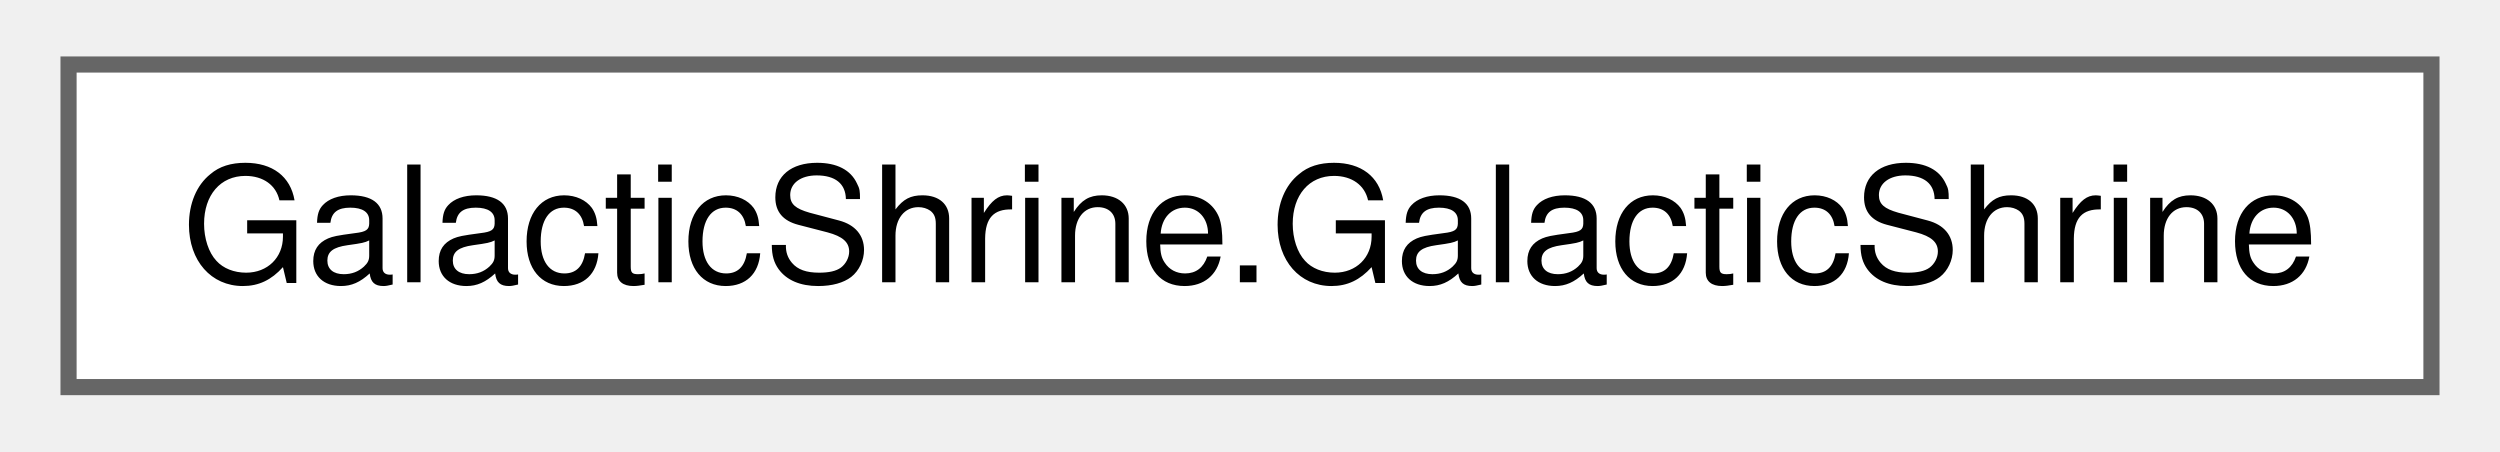
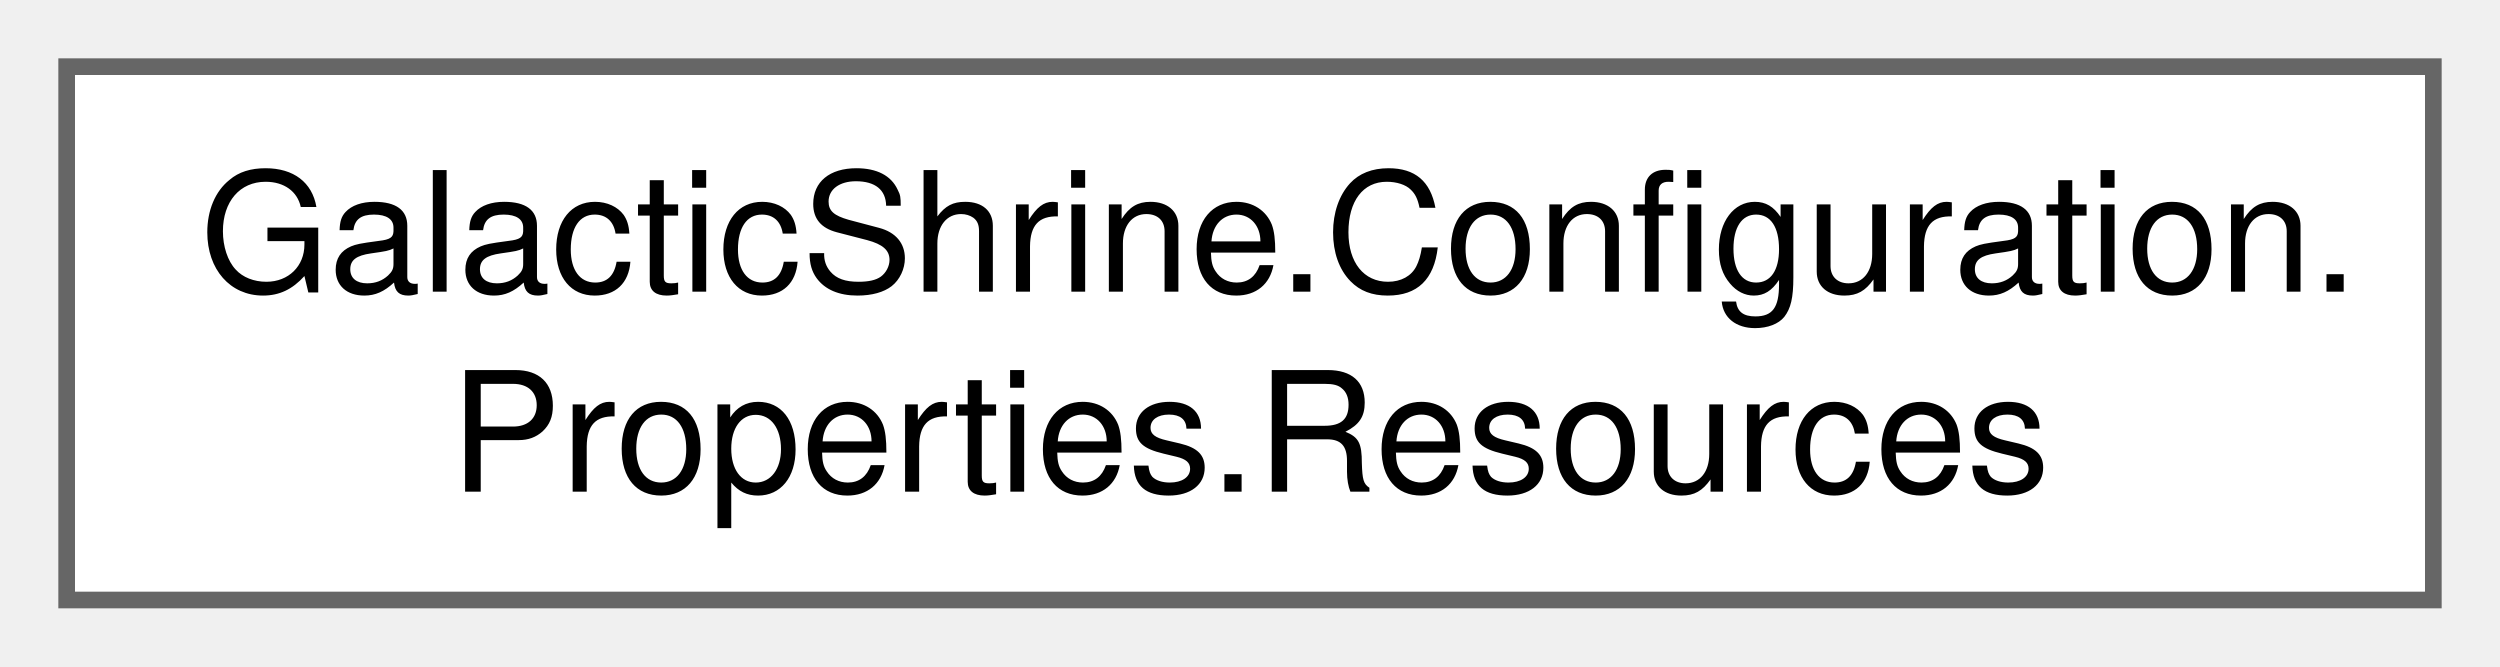
- <svg xmlns="http://www.w3.org/2000/svg" xmlns:xlink="http://www.w3.org/1999/xlink" width="155pt" height="28pt" viewBox="0.00 0.00 154.50 28.00">
-   <g id="graph0" class="graph" transform="scale(1 1) rotate(0) translate(4 24)">
+ <svg xmlns="http://www.w3.org/2000/svg" xmlns:xlink="http://www.w3.org/1999/xlink" width="150pt" height="40pt" viewBox="0.00 0.00 150.00 40.00">
+   <g id="graph0" class="graph" transform="scale(1 1) rotate(0) translate(4 36)">
    <g id="Node000000" class="node">
      <g id="a_Node000000">
-         <a xlink:href="class_galactic_shrine_1_1_galactic_shrine.html" target="_top" xlink:title="[FR] Classe de base pour les outil. [EN] Basic class for tools.">
-           <polygon fill="white" stroke="#666666" points="146.5,-20 0,-20 0,0 146.5,0 146.5,-20" />
-           <text text-anchor="middle" x="73.25" y="-6.5" font-family="Helvetica,sans-Serif" font-size="10.00">GalacticShrine.GalacticShrine</text>
+         <a xlink:href="class_galactic_shrine_1_1_configuration_1_1_properties_1_1_resources.html" target="_top" xlink:title="Une classe de ressource fortement typée destinée, entre autres, à la consultation des chaînes localis...">
+           <polygon fill="white" stroke="#666666" points="142,-32 0,-32 0,0 142,0 142,-32" />
+           <text text-anchor="start" x="8" y="-18.5" font-family="Helvetica,sans-Serif" font-size="10.00">GalacticShrine.Configuration.</text>
+           <text text-anchor="middle" x="71" y="-6.5" font-family="Helvetica,sans-Serif" font-size="10.00">Properties.Resources</text>
        </a>
      </g>
    </g>
  </g>
</svg>
